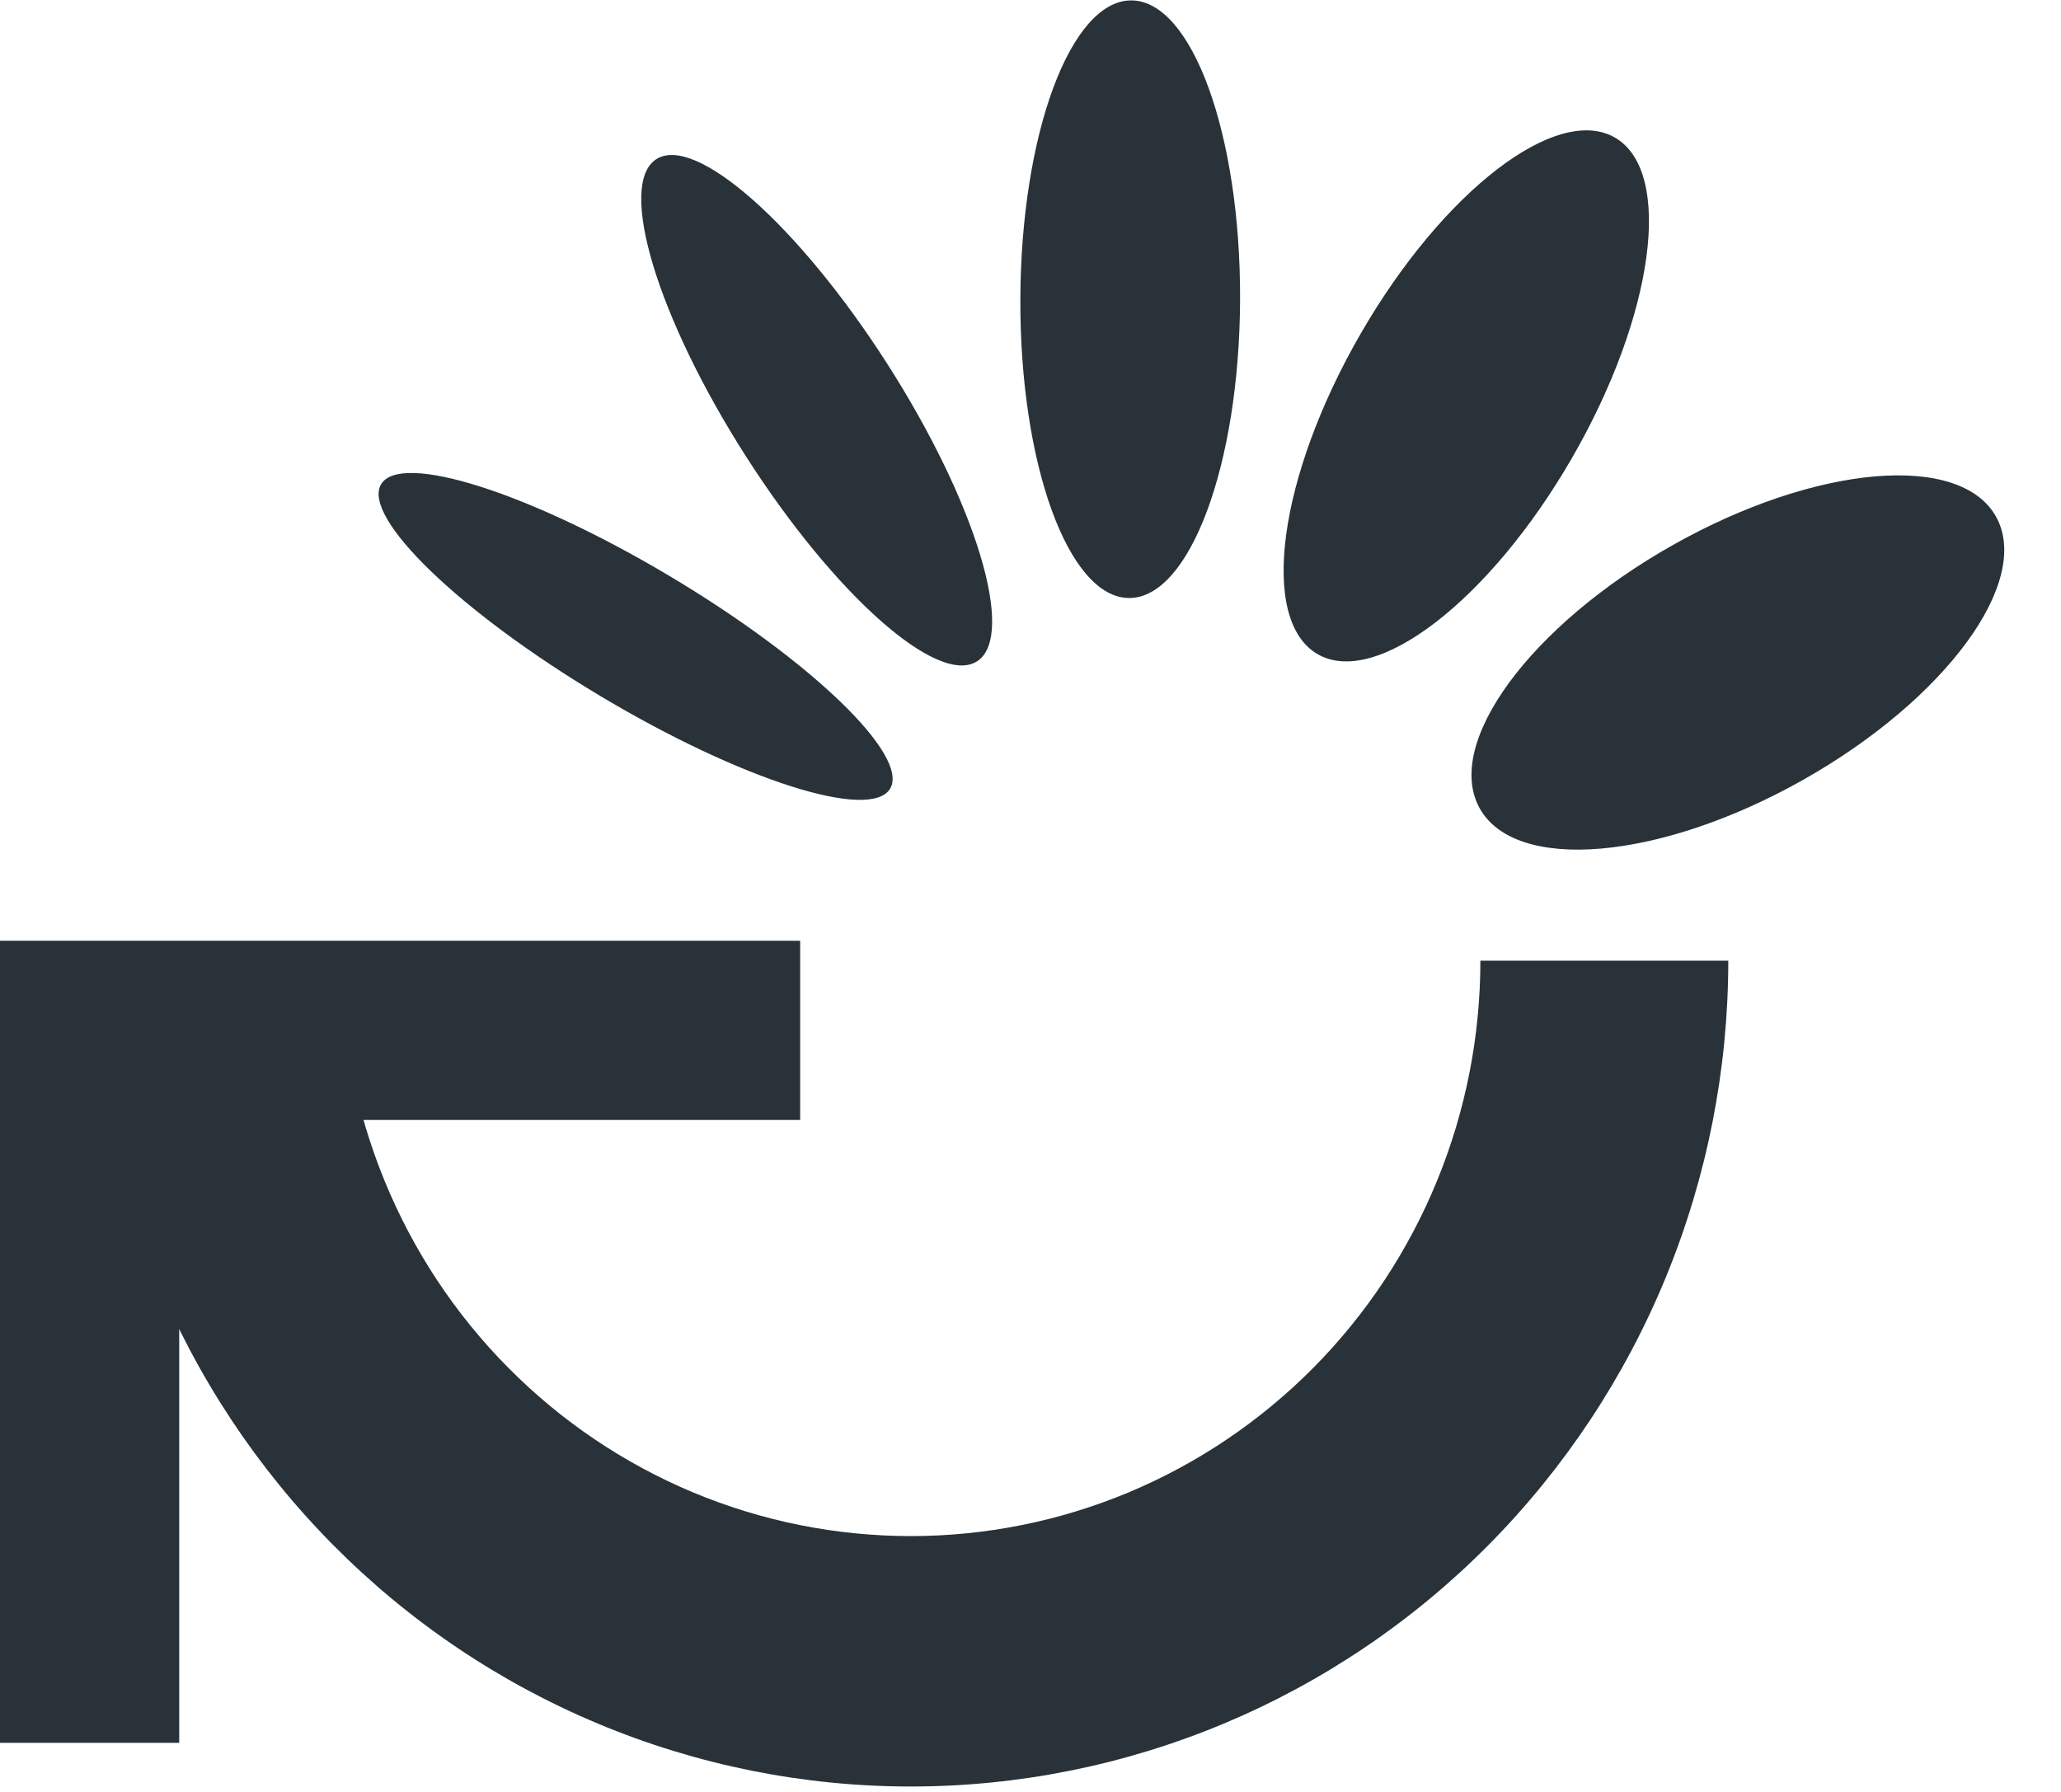
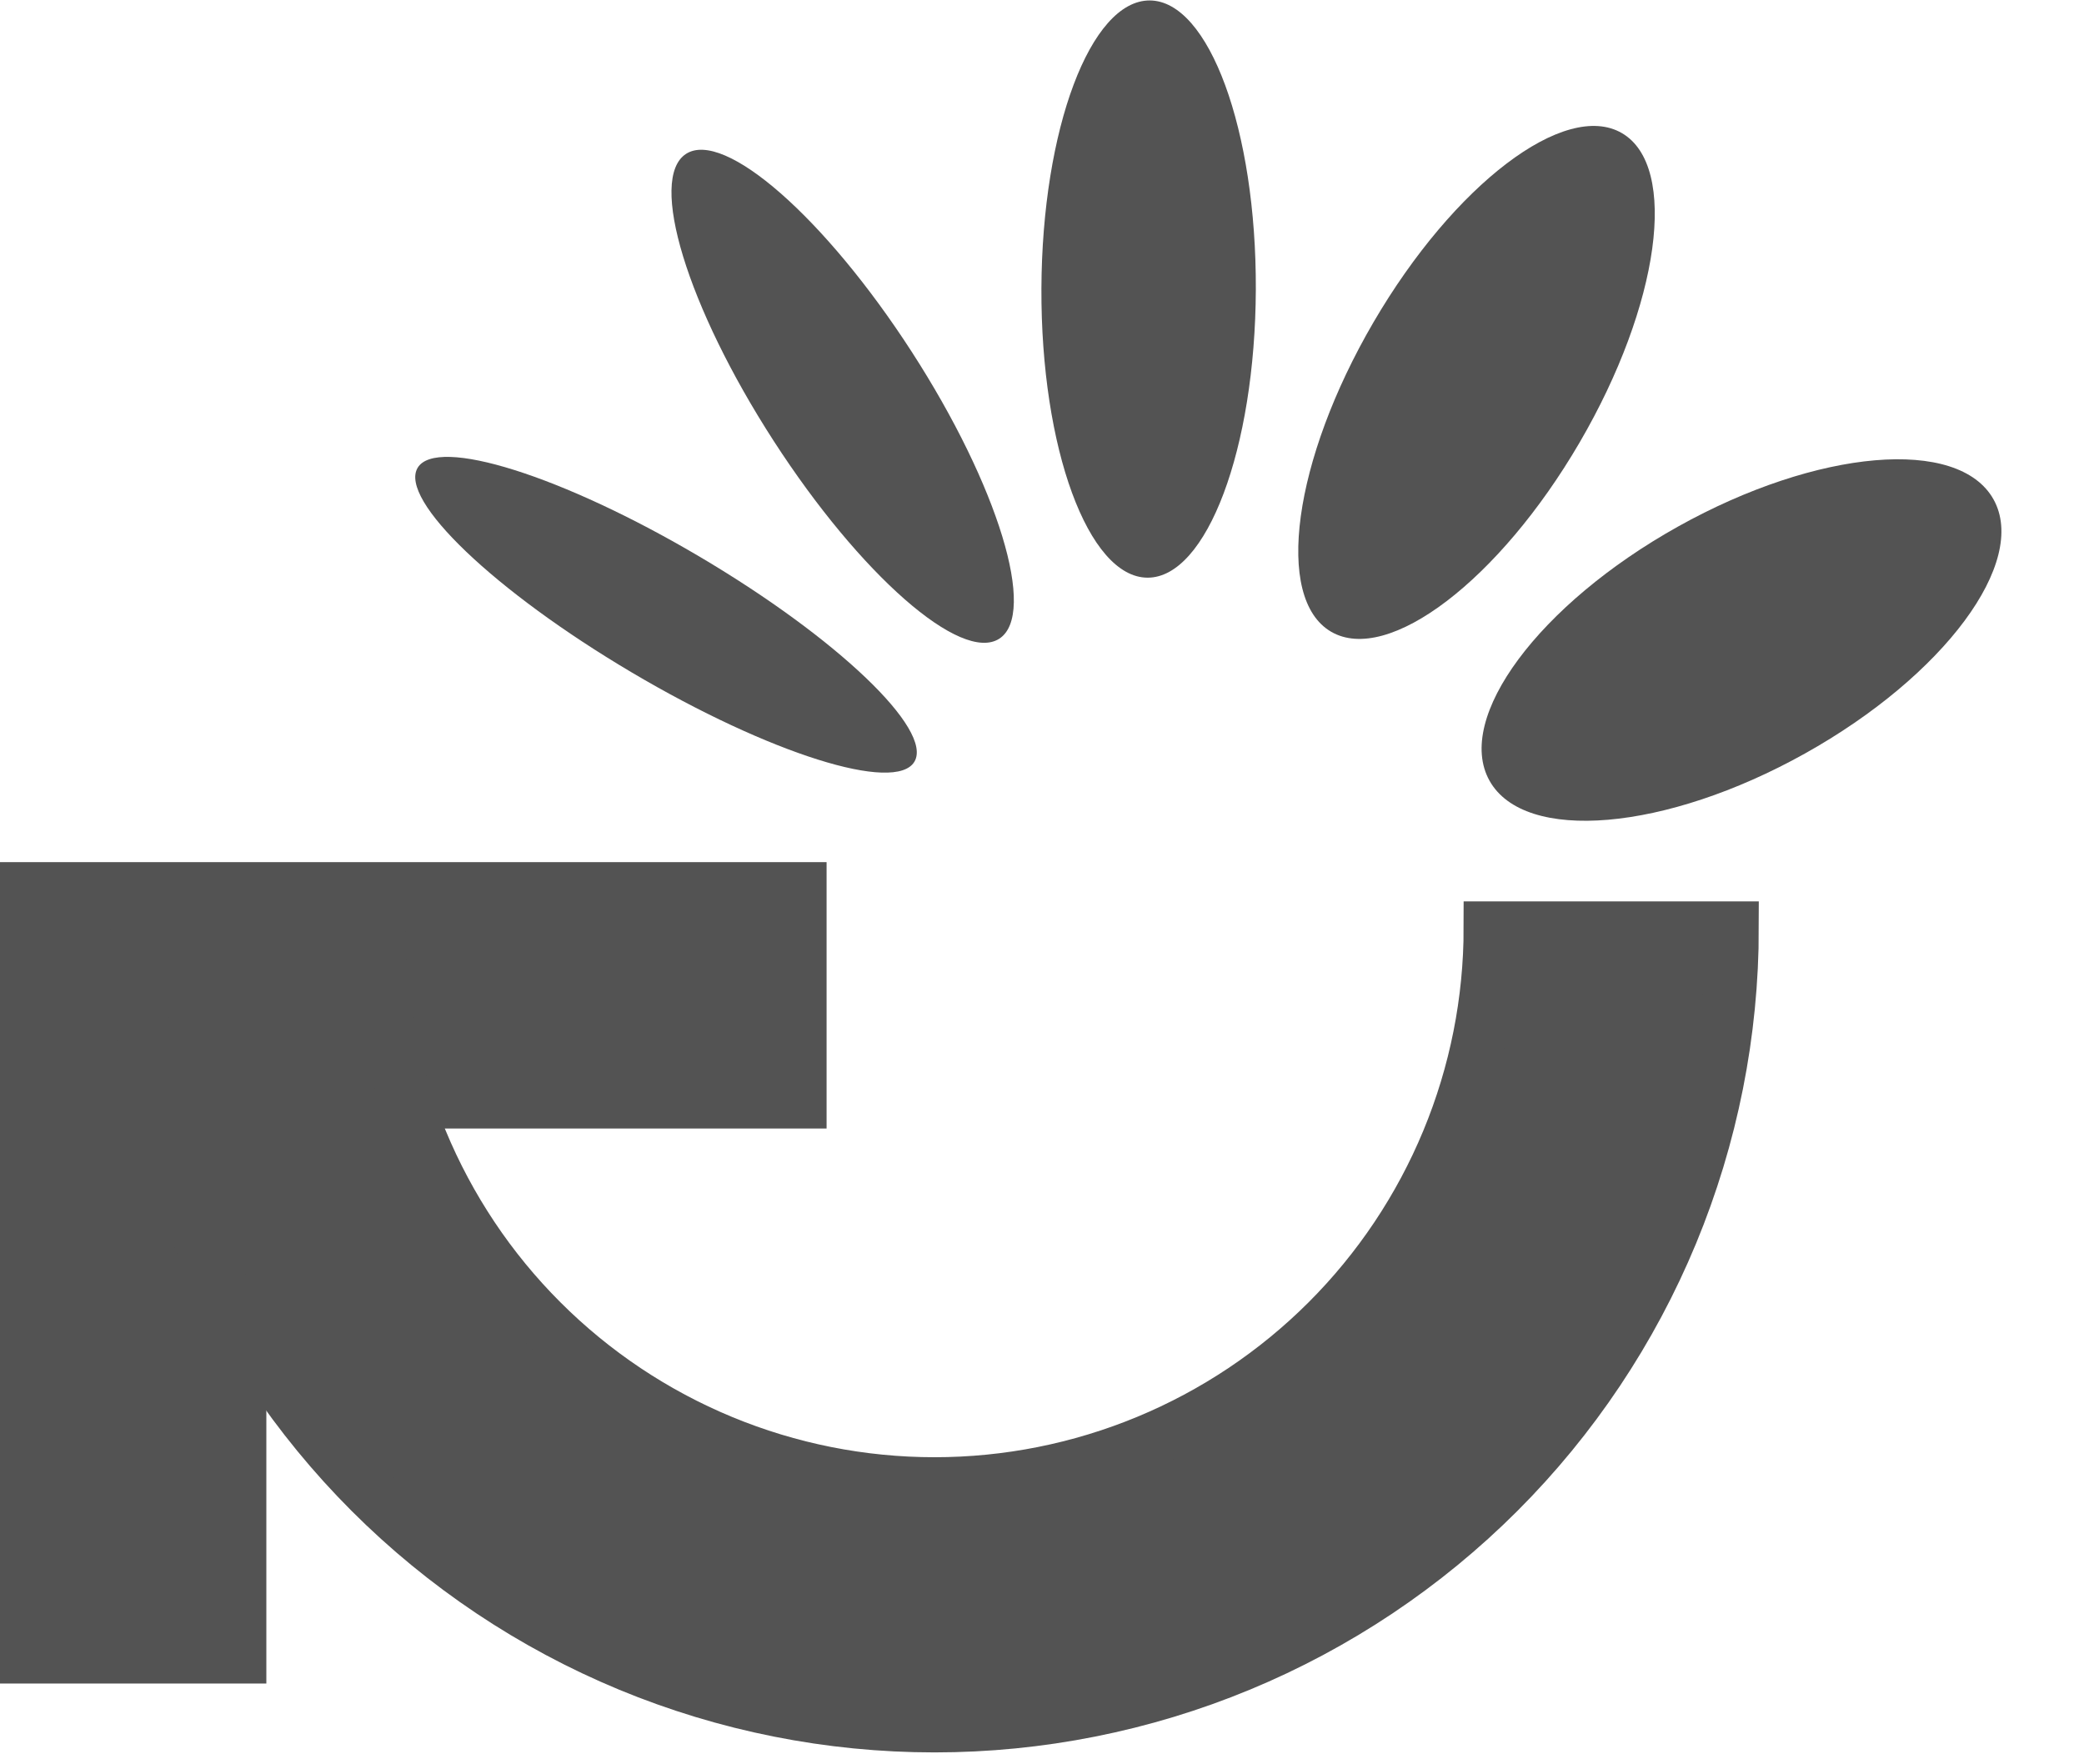
- <svg xmlns="http://www.w3.org/2000/svg" width="46" height="40" viewBox="0 0 46 40" fill="none">
-   <ellipse cx="6.618" cy="2.997" rx="6.618" ry="2.997" transform="matrix(0.871087 -0.49113 0.48347 0.875361 31.5742 15.4155)" fill="#283238" />
-   <ellipse cx="6.652" cy="2.736" rx="6.652" ry="2.736" transform="matrix(0.500088 -0.865975 0.861453 0.507838 27.043 13.208)" fill="#283238" />
-   <ellipse cx="6.67" cy="2.452" rx="6.67" ry="2.452" transform="matrix(0.0038639 -0.999993 0.999992 0.00394438 22.748 13.3394)" fill="#283238" />
-   <ellipse cx="6.65" cy="1.885" rx="6.65" ry="1.885" transform="matrix(-0.538775 -0.84245 0.83735 -0.546668 20.2324 15.79)" fill="#283238" />
-   <ellipse cx="6.619" cy="1.546" rx="6.619" ry="1.546" transform="matrix(-0.858463 -0.512876 0.505102 -0.86306 19.0879 18.9355)" fill="#283238" />
-   <path d="M38.574 21.445C38.574 23.866 38.102 26.263 37.185 28.5C36.268 30.736 34.924 32.768 33.23 34.48C31.536 36.192 29.524 37.55 27.311 38.476C25.097 39.402 22.725 39.879 20.329 39.879C17.933 39.879 15.56 39.402 13.347 38.476C11.133 37.55 9.122 36.192 7.428 34.48C5.734 32.768 4.39 30.736 3.473 28.5C2.556 26.263 2.084 23.866 2.084 21.445H7.617C7.617 23.132 7.945 24.802 8.584 26.36C9.223 27.919 10.159 29.335 11.34 30.527C12.52 31.72 13.922 32.666 15.464 33.312C17.006 33.957 18.659 34.289 20.329 34.289C21.998 34.289 23.651 33.957 25.194 33.312C26.736 32.666 28.137 31.72 29.318 30.527C30.498 29.335 31.434 27.919 32.073 26.36C32.712 24.802 33.041 23.132 33.041 21.445H38.574Z" fill="#283238" />
-   <path d="M2 38.904V23H17.859" stroke="#283238" stroke-width="4" />
+ <svg xmlns="http://www.w3.org/2000/svg" width="52" height="44" viewBox="0 0 52 44" fill="none">
+   <path d="M3.323 42.005V24.834H20.625" stroke="#535353" stroke-width="6.646" />
+   <path d="M43.221 23.155C43.221 25.769 42.706 28.357 41.706 30.772C40.706 33.187 39.24 35.381 37.392 37.229C35.543 39.077 33.349 40.543 30.934 41.544C28.52 42.544 25.931 43.059 23.318 43.059C20.704 43.059 18.116 42.544 15.701 41.544C13.286 40.543 11.092 39.077 9.244 37.229C7.396 35.381 5.93 33.187 4.93 30.772C3.929 28.357 3.415 25.769 3.415 23.155H9.45C9.45 24.976 9.809 26.78 10.506 28.462C11.203 30.145 12.224 31.674 13.512 32.961C14.8 34.249 16.328 35.27 18.011 35.967C19.693 36.664 21.497 37.023 23.318 37.023C25.139 37.023 26.942 36.664 28.625 35.967C30.307 35.27 31.836 34.249 33.124 32.961C34.411 31.674 35.433 30.145 36.13 28.462C36.827 26.78 37.185 24.976 37.185 23.155H43.221Z" fill="#535353" stroke="#535353" stroke-width="1.329" />
+   <ellipse cx="16.619" cy="15.339" rx="7.201" ry="1.674" transform="rotate(-149.404 16.6187 15.3389)" fill="#535353" />
+   <ellipse cx="21.027" cy="9.887" rx="7.201" ry="2.05" transform="rotate(-122.869 21.0267 9.8875)" fill="#535353" />
+   <ellipse cx="28.661" cy="7.212" rx="7.201" ry="2.675" transform="rotate(-89.7763 28.6609 7.21244)" fill="#535353" />
+   <ellipse cx="36.842" cy="9.542" rx="7.201" ry="2.977" transform="rotate(-59.7378 36.8419 9.54185)" fill="#535353" />
+   <ellipse cx="43.454" cy="15.969" rx="7.201" ry="3.244" transform="rotate(-29.1629 43.4541 15.9688)" fill="#535353" />
</svg>
